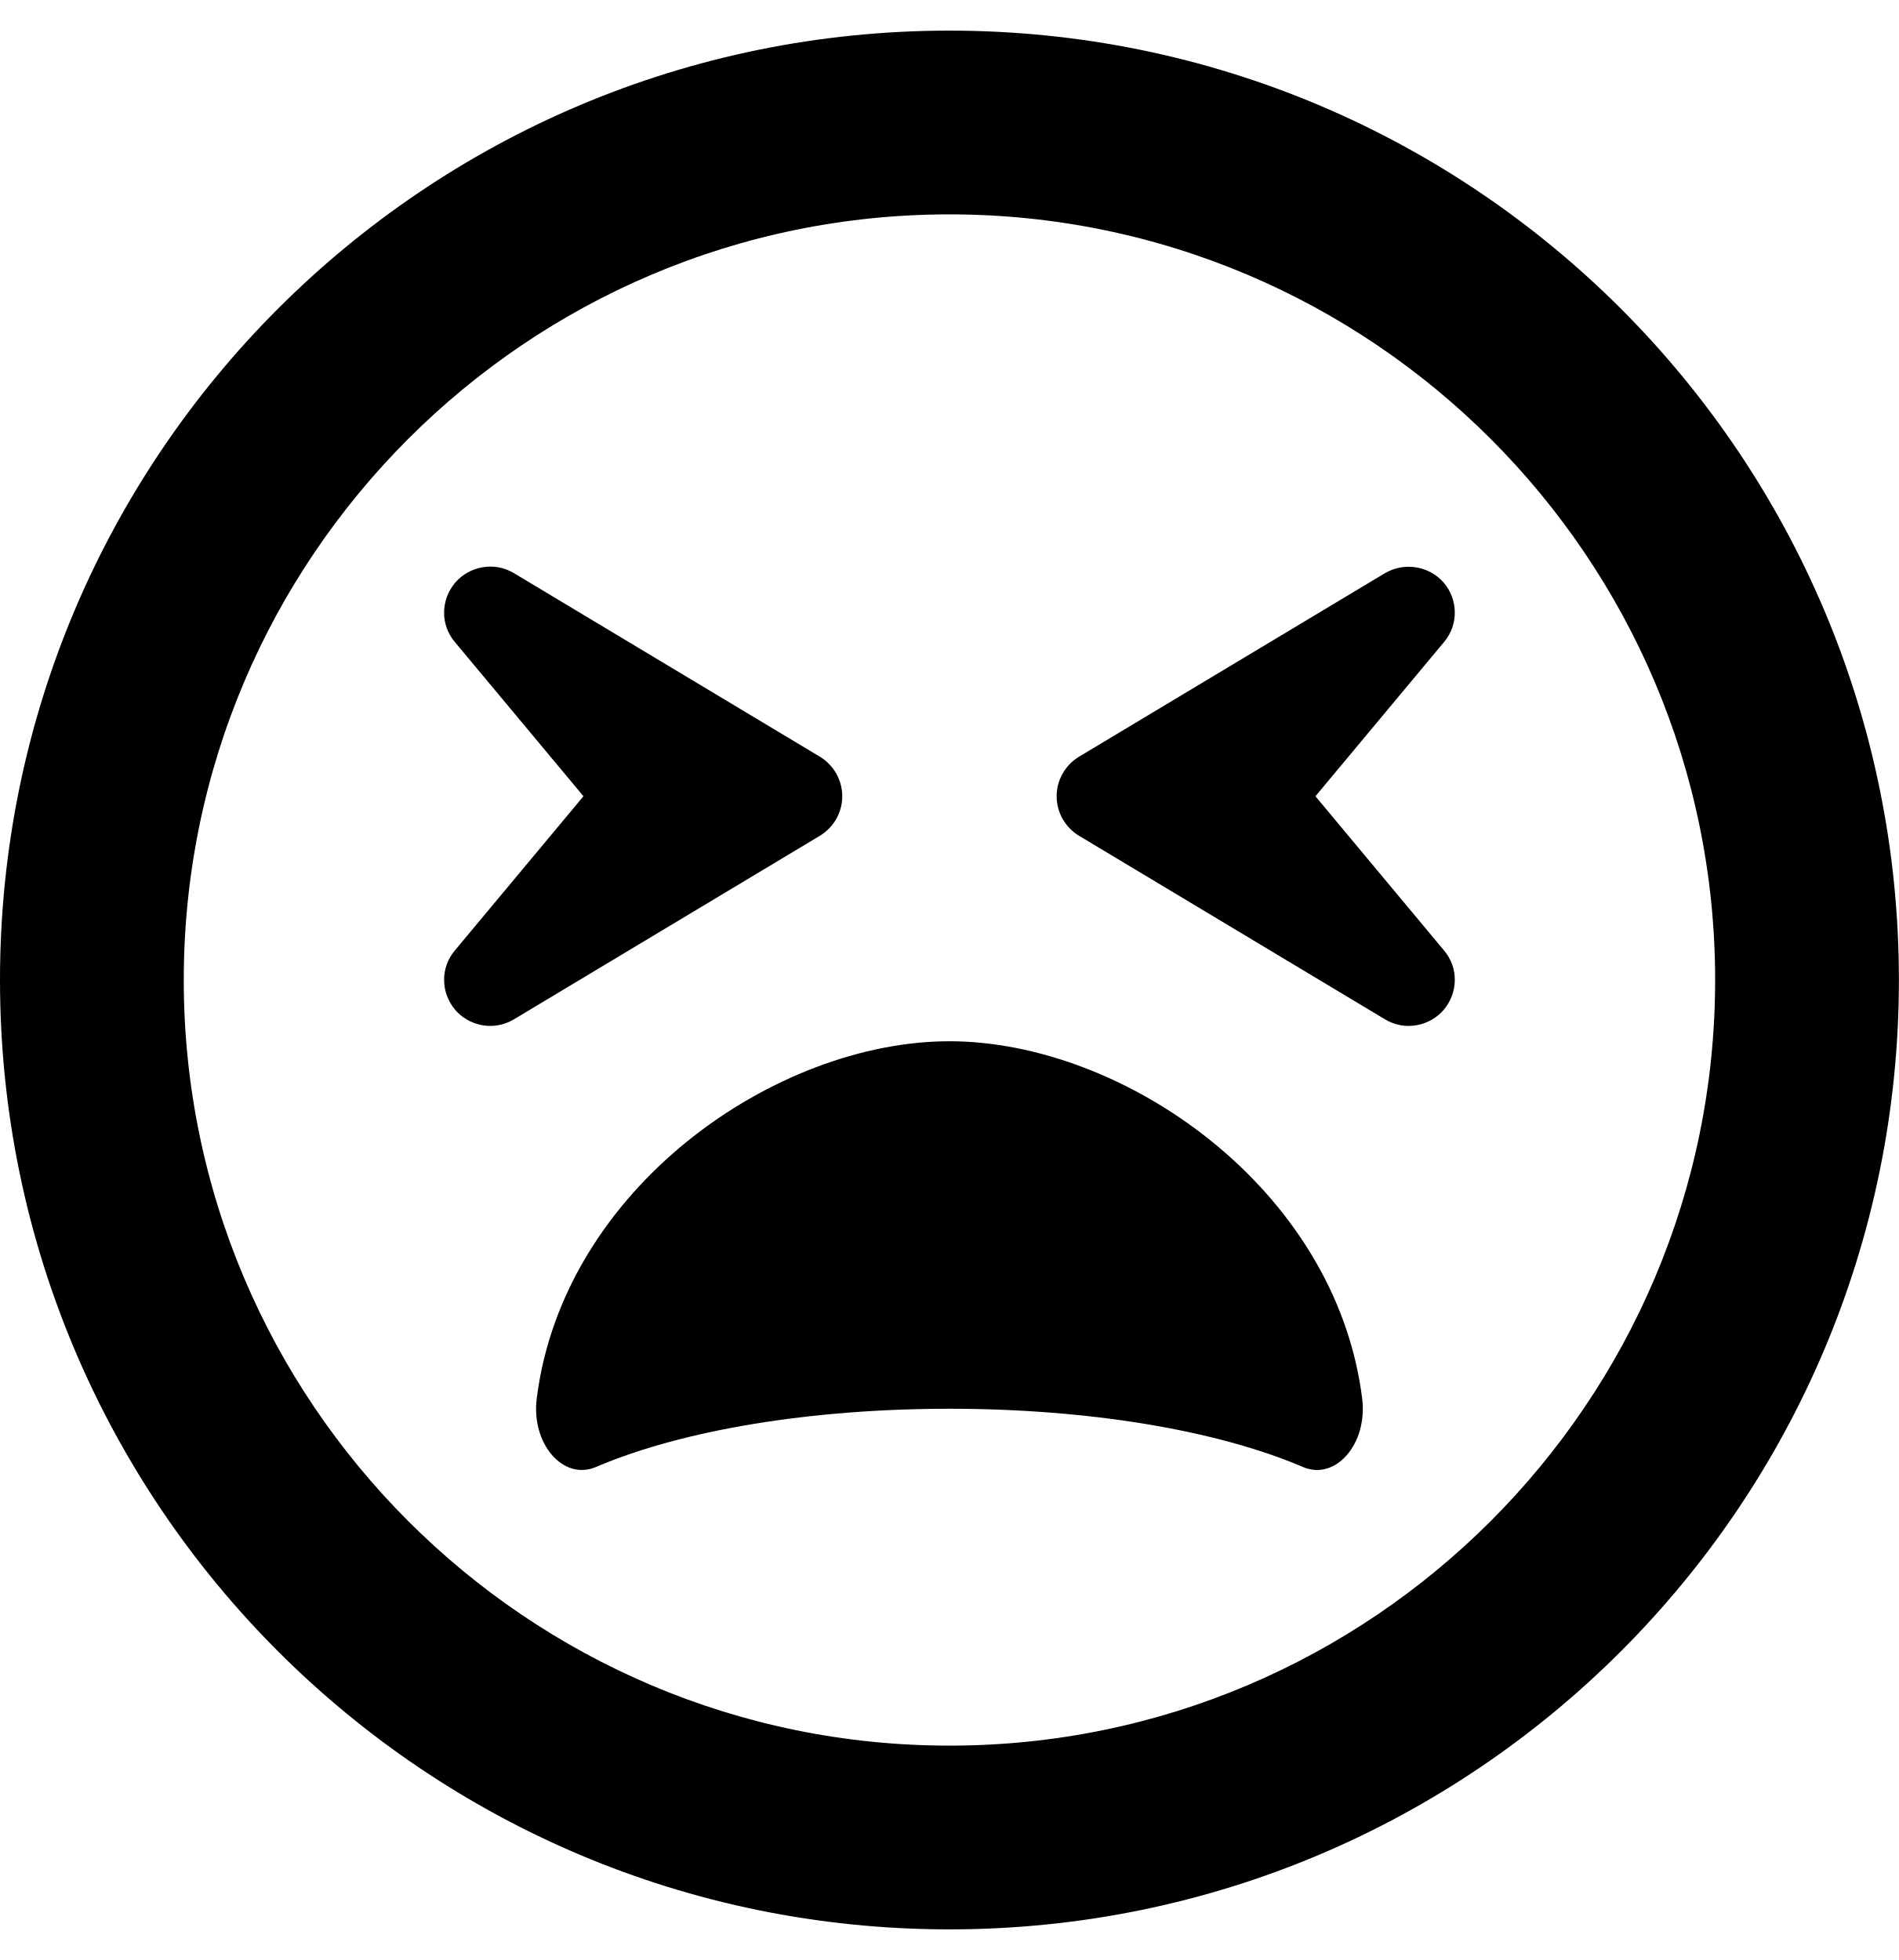
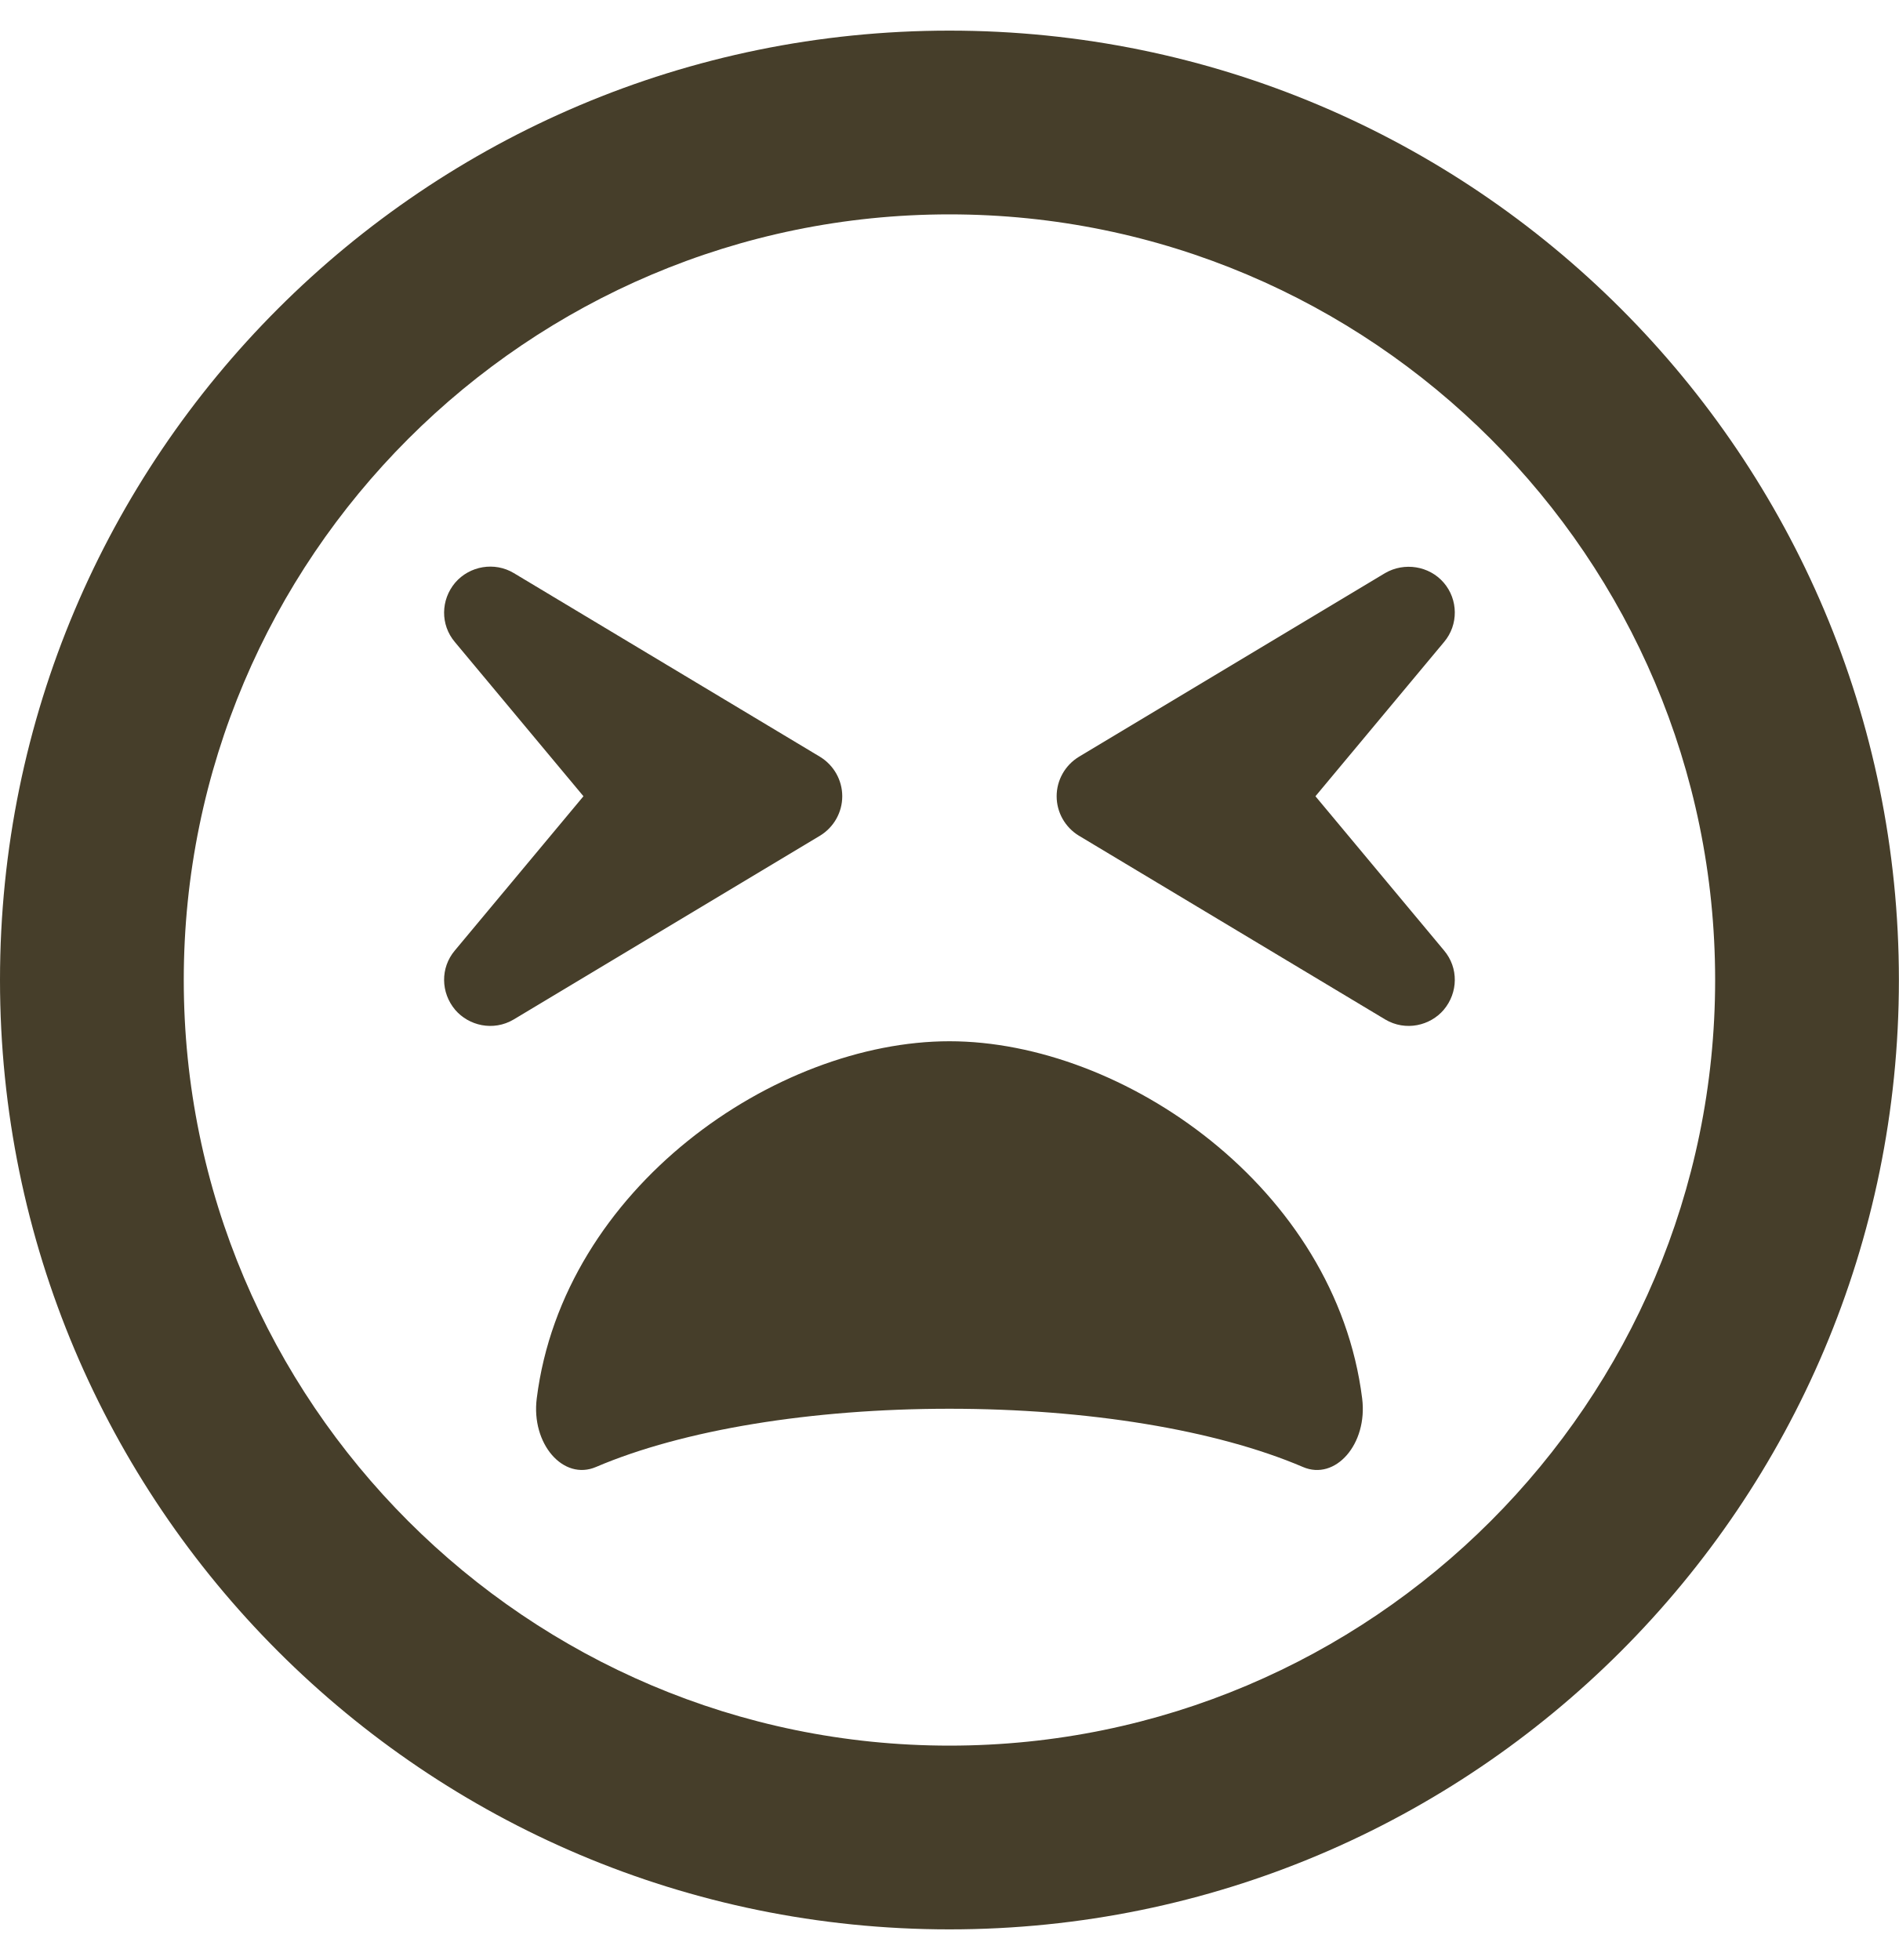
<svg xmlns="http://www.w3.org/2000/svg" aria-hidden="true" focusable="false" data-prefix="far" data-icon="tired" class="svg-inline--fa fa-tired fa-w-16" role="img" viewBox="0 0 496 512">
-   <path fill="currentColor" d="M248 8C111 8 0 119 0 256s111 248 248 248 248-111 248-248S385 8 248 8zm0 448c-110.3 0-200-89.7-200-200S137.7 56 248 56s200 89.7 200 200-89.7 200-200 200zm129.1-303.8c-3.8-4.4-10.3-5.4-15.3-2.5l-80 48c-3.6 2.2-5.8 6.1-5.8 10.3s2.2 8.1 5.8 10.3l80 48c5.4 3.2 11.8 1.6 15.3-2.5 3.8-4.5 3.9-11 .1-15.5L343.6 208l33.6-40.3c3.8-4.5 3.7-11.1-.1-15.5zM220 208c0-4.2-2.2-8.1-5.8-10.3l-80-48c-5-3-11.5-1.9-15.3 2.5-3.8 4.5-3.9 11-.1 15.5l33.6 40.3-33.6 40.3c-3.8 4.5-3.7 11 .1 15.5 3.5 4.1 9.9 5.7 15.3 2.5l80-48c3.6-2.2 5.8-6.1 5.8-10.3zm28 64c-45.4 0-100.9 38.3-107.8 93.3-1.5 11.8 6.9 21.6 15.5 17.9C178.4 373.5 212 368 248 368s69.6 5.5 92.3 15.2c8.5 3.7 17-6 15.5-17.9-6.9-55-62.4-93.3-107.8-93.3z" />
+   <path fill="#463e2a" d="M248 8C111 8 0 119 0 256s111 248 248 248 248-111 248-248S385 8 248 8zm0 448c-110.3 0-200-89.7-200-200S137.7 56 248 56s200 89.7 200 200-89.7 200-200 200zm129.1-303.8c-3.8-4.4-10.3-5.4-15.3-2.5l-80 48c-3.6 2.2-5.8 6.1-5.8 10.3s2.2 8.1 5.8 10.3l80 48c5.4 3.2 11.8 1.6 15.3-2.5 3.8-4.5 3.9-11 .1-15.5L343.6 208l33.6-40.3c3.8-4.5 3.7-11.1-.1-15.5zM220 208c0-4.2-2.2-8.1-5.8-10.3l-80-48c-5-3-11.5-1.9-15.3 2.5-3.8 4.5-3.9 11-.1 15.5l33.6 40.3-33.6 40.3c-3.8 4.5-3.7 11 .1 15.5 3.5 4.1 9.9 5.7 15.3 2.5l80-48c3.6-2.2 5.8-6.1 5.8-10.3zm28 64c-45.4 0-100.9 38.3-107.8 93.3-1.5 11.8 6.9 21.6 15.5 17.9C178.4 373.5 212 368 248 368s69.6 5.5 92.3 15.2c8.5 3.7 17-6 15.5-17.9-6.9-55-62.4-93.3-107.8-93.3z" />
</svg>
